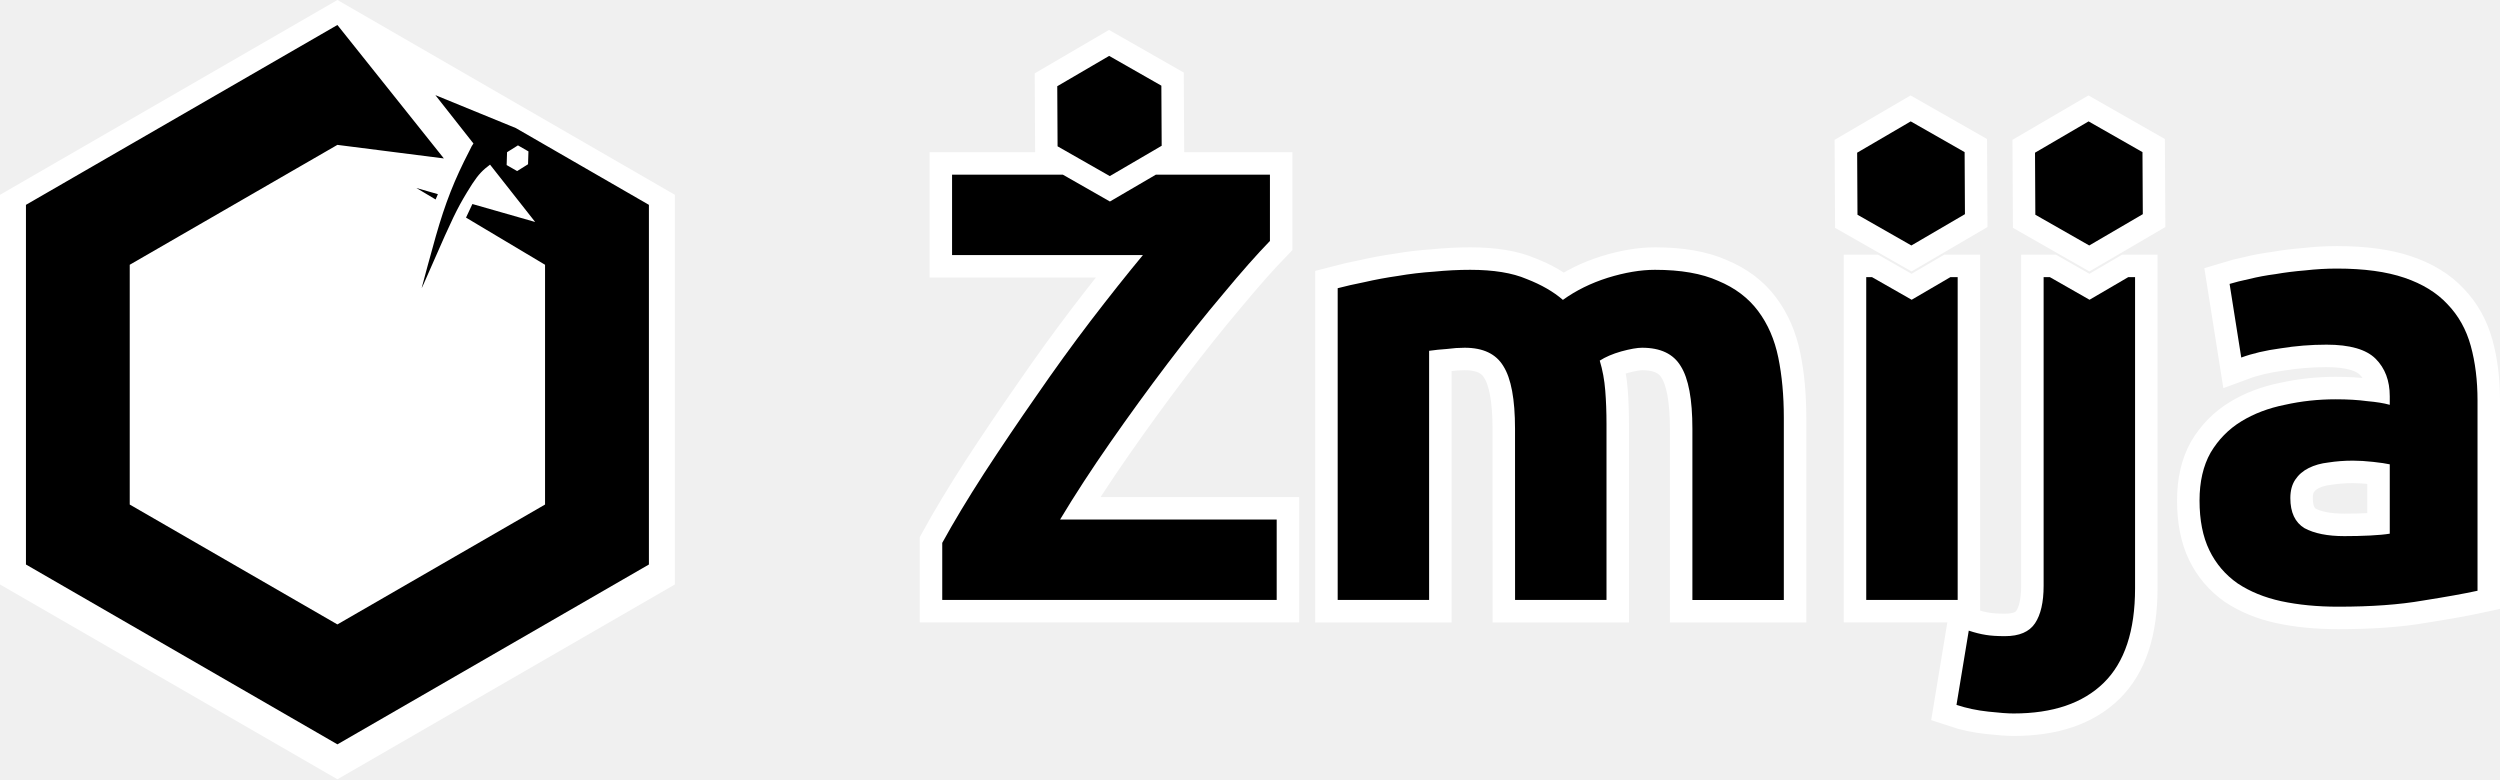
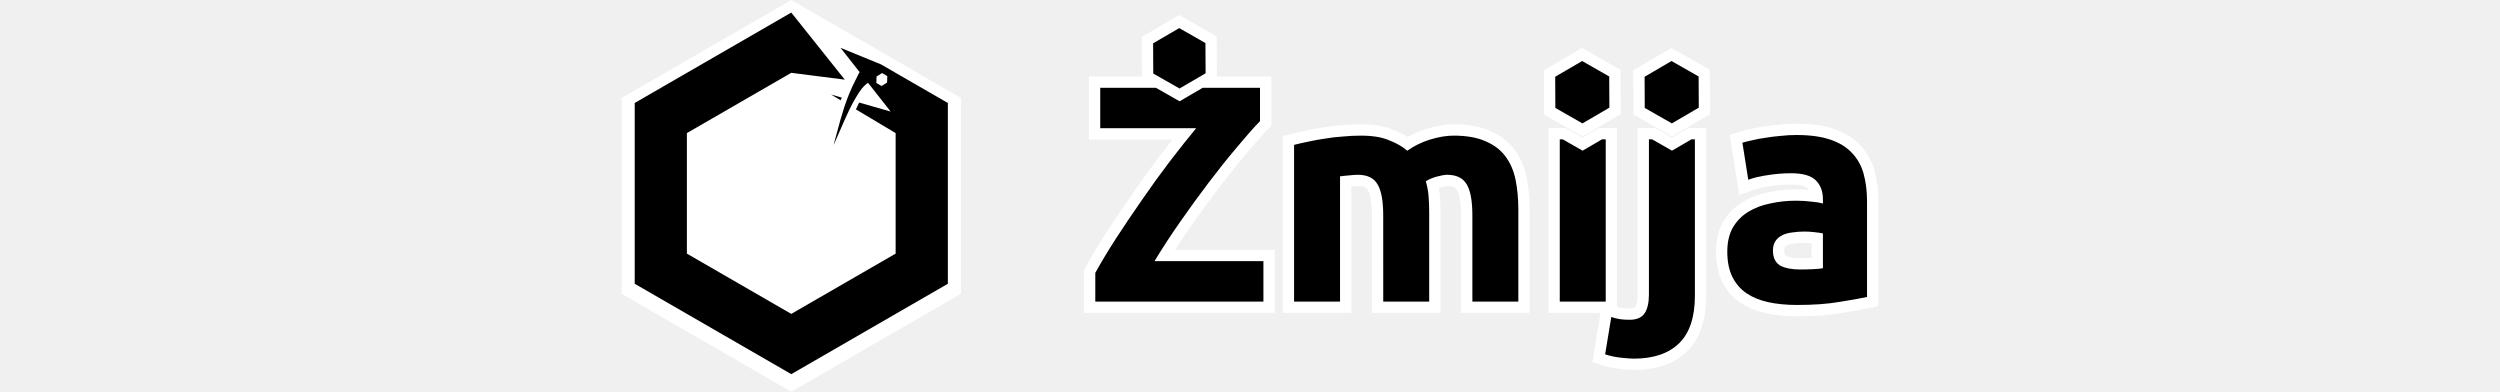
- <svg xmlns="http://www.w3.org/2000/svg" width="176.553mm" height="55.033mm" viewBox="0 0 176.553 55.033" version="1.1" id="svg5">
+ <svg xmlns="http://www.w3.org/2000/svg" width="351.233mm" height="55.033mm" viewBox="0 0 351.233 55.033" version="1.1" id="svg5">
  <defs id="defs2" />
-   <g id="layer1" transform="translate(-18.5032,-14.81667)">
-     <path style="fill:#ffffff;fill-opacity:1;stroke:none;stroke-width:8;stroke-linecap:round;stroke-miterlimit:4;stroke-dasharray:none;stroke-opacity:1" id="path17403" d="M 160,264 69.933,212 69.933,108 160,56 l 90.067,52 0,104 z" transform="scale(0.2645833)" />
-     <path id="path3487" style="fill:#000000;fill-opacity:1;stroke:none;stroke-width:0.265px;stroke-linecap:butt;stroke-linejoin:miter;stroke-opacity:1" d="m 20.336,29.283 -3.1e-5,25.4 21.997,12.7 21.997,-12.7 3e-5,-25.4 -9.396,-5.421 -5.684,-2.327 2.565,3.259 0.124,0.157 c -0.073,0.091 -0.164,0.252 -0.286,0.518 -1.057,2.038 -1.69,3.648 -2.376,6.043 -0.213,0.743 -0.972,3.525 -0.988,3.616 -0.014,0.083 0.068,-0.097 0.779,-1.727 1.35,-3.092 1.703,-3.824 2.41,-4.996 0.553,-0.917 0.857,-1.316 1.287,-1.688 0.123,-0.106 0.297,-0.233 0.346,-0.274 l 0.118,0.151 3.068,3.899 -4.433,-1.268 c -0.186,0.391 -0.372,0.785 -0.45,0.96 l 5.581,3.33 -2.1e-5,16.933 -14.665,8.467 -14.665,-8.467 2e-5,-16.933 14.665,-8.467 7.52,0.958 -7.52,-9.425 z m 27.572,-1.19 1.359,0.811 c 0.06,-0.147 0.115,-0.278 0.16,-0.376 z m 6.404,-2.528 0.77,-0.482 0.741,0.425 -0.029,0.908 -0.77,0.482 -0.741,-0.425 z" />
-     <g id="g23839" transform="translate(0,2.530363)" style="fill:#ffffff;fill-opacity:1;stroke:#ffffff;stroke-width:3.175;stroke-miterlimit:4;stroke-dasharray:none;stroke-opacity:1">
-       <path id="path23823" style="font-weight:bold;font-size:43.337px;line-height:1.25;font-family:Ubuntu;-inkscape-font-specification:'Ubuntu Bold';fill:#ffffff;fill-opacity:1;stroke:#ffffff;stroke-width:12;stroke-miterlimit:4;stroke-dasharray:none;stroke-opacity:1" d="m 324.053,93.062 v 21.457 h 50.941 c -4.259,5.132 -8.899,10.974 -13.922,17.525 -4.914,6.443 -9.773,13.158 -14.578,20.146 -4.805,6.879 -9.447,13.759 -13.924,20.639 -4.368,6.77 -8.079,12.939 -11.137,18.508 v 15.234 h 89.268 v -21.457 h -57.82 c 3.931,-6.552 8.409,-13.432 13.432,-20.639 5.023,-7.207 10.1,-14.195 15.232,-20.965 5.132,-6.77 10.102,-12.996 14.906,-18.674 4.805,-5.787 8.953,-10.482 12.447,-14.086 V 93.062 h -30.455 l -12.256,7.162 -12.557,-7.162 z" transform="scale(0.2645833)" />
-       <path d="m 125.496,42.564 q 0,-3.12 -0.823,-4.42 -0.78,-1.3 -2.73,-1.3 -0.607,0 -1.257,0.087 -0.65,0.043 -1.257,0.13 v 17.595 h -6.457 V 32.64 q 0.823,-0.217 1.907,-0.433 1.127,-0.26 2.34,-0.433 1.257,-0.217 2.557,-0.303 1.3,-0.13 2.557,-0.13 2.47,0 3.987,0.65 1.56,0.607 2.557,1.473 1.387,-0.997 3.164,-1.56 1.82,-0.563 3.337,-0.563 2.73,0 4.464,0.78 1.777,0.737 2.817,2.124 1.04,1.387 1.43,3.294 0.39,1.907 0.39,4.247 v 12.871 h -6.457 V 42.564 q 0,-3.12 -0.823,-4.42 -0.78,-1.3 -2.73,-1.3 -0.52,0 -1.473,0.26 -0.91,0.26 -1.517,0.65 0.303,0.997 0.39,2.124 0.087,1.083 0.087,2.34 v 12.438 h -6.457 z" style="font-weight:bold;font-size:43.337px;line-height:1.25;font-family:Ubuntu;-inkscape-font-specification:'Ubuntu Bold';fill:#ffffff;fill-opacity:1;stroke:#ffffff;stroke-width:3.175;stroke-miterlimit:4;stroke-dasharray:none;stroke-opacity:1" id="path23825" />
-       <path id="path23827" style="font-weight:bold;font-size:43.337px;line-height:1.25;font-family:Ubuntu;-inkscape-font-specification:'Ubuntu Bold';fill:#ffffff;fill-opacity:1;stroke:#ffffff;stroke-width:12;stroke-miterlimit:4;stroke-dasharray:none;stroke-opacity:1" d="m 568.059,120.416 v 86.156 h 24.406 v -86.156 h -1.959 l -10.32,6.031 -10.574,-6.031 z" transform="scale(0.2645833)" />
-       <path id="path23829" style="font-weight:bold;font-size:43.337px;line-height:1.25;font-family:Ubuntu;-inkscape-font-specification:'Ubuntu Bold';fill:#ffffff;fill-opacity:1;stroke:#ffffff;stroke-width:12;stroke-miterlimit:4;stroke-dasharray:none;stroke-opacity:1" d="m 615.406,120.416 v 82.389 c 0,4.368 -0.764,7.699 -2.293,9.992 -1.529,2.293 -4.204,3.439 -8.025,3.439 -2.075,0 -3.768,-0.11 -5.078,-0.328 -1.42,-0.218 -2.948,-0.601 -4.586,-1.146 l -3.275,19.818 c 2.621,0.874 5.458,1.475 8.516,1.803 2.948,0.328 5.188,0.49 6.717,0.49 10.483,0 18.509,-2.73 24.078,-8.189 5.569,-5.46 8.354,-13.868 8.354,-25.225 v -83.043 h -1.834 l -10.32,6.031 -10.574,-6.031 z" transform="scale(0.2645833)" />
-       <path d="m 184.064,50.148 q 0.953,0 1.82,-0.043 0.867,-0.043 1.387,-0.13 v -4.897 q -0.39,-0.087 -1.17,-0.173 -0.78,-0.087 -1.43,-0.087 -0.91,0 -1.734,0.13 -0.78,0.087 -1.387,0.39 -0.607,0.303 -0.953,0.823 -0.347,0.52 -0.347,1.3 0,1.517 0.997,2.124 1.04,0.563 2.817,0.563 z m -0.52,-18.895 q 2.86,0 4.767,0.65 1.907,0.65 3.034,1.864 1.17,1.213 1.647,2.947 0.477,1.733 0.477,3.857 v 13.435 q -1.387,0.303 -3.857,0.693 -2.47,0.433 -5.981,0.433 -2.21,0 -4.03,-0.39 -1.777,-0.39 -3.077,-1.257 -1.3,-0.91 -1.994,-2.34 -0.693,-1.43 -0.693,-3.51 0,-1.994 0.78,-3.38 0.823,-1.387 2.167,-2.21 1.343,-0.823 3.077,-1.17 1.733,-0.39 3.597,-0.39 1.257,0 2.21,0.13 0.997,0.087 1.603,0.26 v -0.607 q 0,-1.647 -0.997,-2.644 -0.997,-0.997 -3.467,-0.997 -1.647,0 -3.25,0.26 -1.603,0.217 -2.774,0.65 l -0.823,-5.2 q 0.563,-0.173 1.387,-0.347 0.867,-0.217 1.864,-0.347 0.997,-0.173 2.08,-0.26 1.127,-0.13 2.254,-0.13 z" style="font-weight:bold;font-size:43.337px;line-height:1.25;font-family:Ubuntu;-inkscape-font-specification:'Ubuntu Bold';fill:#ffffff;fill-opacity:1;stroke:#ffffff;stroke-width:3.175;stroke-miterlimit:4;stroke-dasharray:none;stroke-opacity:1" id="path23831" />
-       <path style="fill:#ffffff;fill-opacity:1;stroke:#ffffff;stroke-width:10.05;stroke-linecap:round;stroke-miterlimit:4;stroke-dasharray:none;stroke-opacity:1" id="path23833" d="m 589.508,104.093 -12.934,5.009 -10.805,-8.696 2.129,-13.705 12.934,-5.009 10.805,8.696 z" transform="matrix(0.31191,-0.05013763,0.05013763,0.31191,-31.82245,24.50004)" />
-       <path style="fill:#ffffff;fill-opacity:1;stroke:#ffffff;stroke-width:10.05;stroke-linecap:round;stroke-miterlimit:4;stroke-dasharray:none;stroke-opacity:1" id="path23835" d="m 589.508,104.093 -12.934,5.009 -10.805,-8.696 2.129,-13.705 12.934,-5.009 10.805,8.696 z" transform="matrix(0.31191,-0.05013763,0.05013763,0.31191,-19.2619,24.50004)" />
-       <path style="fill:#ffffff;fill-opacity:1;stroke:#ffffff;stroke-width:10.375;stroke-linecap:round;stroke-miterlimit:4;stroke-dasharray:none;stroke-opacity:1" id="path23837" d="m 589.508,104.093 -12.934,5.009 -10.805,-8.696 2.129,-13.705 12.934,-5.009 10.805,8.696 z" transform="matrix(0.3021442,-0.04856784,0.04856784,0.3021442,-82.62994,19.76072)" />
-     </g>
-     <g id="g23821" transform="translate(0,2.530363)">
-       <path id="path21633" style="font-weight:bold;font-size:43.337px;line-height:1.25;font-family:Ubuntu;-inkscape-font-specification:'Ubuntu Bold';stroke-width:1" d="m 324.053,93.062 v 21.457 h 50.941 c -4.259,5.132 -8.899,10.974 -13.922,17.525 -4.914,6.443 -9.773,13.158 -14.578,20.146 -4.805,6.879 -9.447,13.759 -13.924,20.639 -4.368,6.77 -8.079,12.939 -11.137,18.508 v 15.234 h 89.268 v -21.457 h -57.82 c 3.931,-6.552 8.409,-13.432 13.432,-20.639 5.023,-7.207 10.1,-14.195 15.232,-20.965 5.132,-6.77 10.102,-12.996 14.906,-18.674 4.805,-5.787 8.953,-10.482 12.447,-14.086 V 93.062 h -30.455 l -12.256,7.162 -12.557,-7.162 z" transform="scale(0.2645833)" />
-       <path d="m 125.496,42.564 q 0,-3.12 -0.823,-4.42 -0.78,-1.3 -2.73,-1.3 -0.607,0 -1.257,0.087 -0.65,0.043 -1.257,0.13 v 17.595 h -6.457 V 32.64 q 0.823,-0.217 1.907,-0.433 1.127,-0.26 2.34,-0.433 1.257,-0.217 2.557,-0.303 1.3,-0.13 2.557,-0.13 2.47,0 3.987,0.65 1.56,0.607 2.557,1.473 1.387,-0.997 3.164,-1.56 1.82,-0.563 3.337,-0.563 2.73,0 4.464,0.78 1.777,0.737 2.817,2.124 1.04,1.387 1.43,3.294 0.39,1.907 0.39,4.247 v 12.871 h -6.457 V 42.564 q 0,-3.12 -0.823,-4.42 -0.78,-1.3 -2.73,-1.3 -0.52,0 -1.473,0.26 -0.91,0.26 -1.517,0.65 0.303,0.997 0.39,2.124 0.087,1.083 0.087,2.34 v 12.438 h -6.457 z" style="font-weight:bold;font-size:43.337px;line-height:1.25;font-family:Ubuntu;-inkscape-font-specification:'Ubuntu Bold';stroke-width:0.265" id="path21635" />
-       <path id="path21637" style="font-weight:bold;font-size:43.337px;line-height:1.25;font-family:Ubuntu;-inkscape-font-specification:'Ubuntu Bold';stroke-width:1" d="m 568.059,120.416 v 86.156 h 24.406 v -86.156 h -1.959 l -10.32,6.031 -10.574,-6.031 z" transform="scale(0.2645833)" />
-       <path id="path21639" style="font-weight:bold;font-size:43.337px;line-height:1.25;font-family:Ubuntu;-inkscape-font-specification:'Ubuntu Bold';stroke-width:1" d="m 615.406,120.416 v 82.389 c 0,4.368 -0.764,7.699 -2.293,9.992 -1.529,2.293 -4.204,3.439 -8.025,3.439 -2.075,0 -3.768,-0.11 -5.078,-0.328 -1.42,-0.218 -2.948,-0.601 -4.586,-1.146 l -3.275,19.818 c 2.621,0.874 5.458,1.475 8.516,1.803 2.948,0.328 5.188,0.49 6.717,0.49 10.483,0 18.509,-2.73 24.078,-8.189 5.569,-5.46 8.354,-13.868 8.354,-25.225 v -83.043 h -1.834 l -10.32,6.031 -10.574,-6.031 z" transform="scale(0.2645833)" />
-       <path d="m 184.064,50.148 q 0.953,0 1.82,-0.043 0.867,-0.043 1.387,-0.13 v -4.897 q -0.39,-0.087 -1.17,-0.173 -0.78,-0.087 -1.43,-0.087 -0.91,0 -1.734,0.13 -0.78,0.087 -1.387,0.39 -0.607,0.303 -0.953,0.823 -0.347,0.52 -0.347,1.3 0,1.517 0.997,2.124 1.04,0.563 2.817,0.563 z m -0.52,-18.895 q 2.86,0 4.767,0.65 1.907,0.65 3.034,1.864 1.17,1.213 1.647,2.947 0.477,1.733 0.477,3.857 v 13.435 q -1.387,0.303 -3.857,0.693 -2.47,0.433 -5.981,0.433 -2.21,0 -4.03,-0.39 -1.777,-0.39 -3.077,-1.257 -1.3,-0.91 -1.994,-2.34 -0.693,-1.43 -0.693,-3.51 0,-1.994 0.78,-3.38 0.823,-1.387 2.167,-2.21 1.343,-0.823 3.077,-1.17 1.733,-0.39 3.597,-0.39 1.257,0 2.21,0.13 0.997,0.087 1.603,0.26 v -0.607 q 0,-1.647 -0.997,-2.644 -0.997,-0.997 -3.467,-0.997 -1.647,0 -3.25,0.26 -1.603,0.217 -2.774,0.65 l -0.823,-5.2 q 0.563,-0.173 1.387,-0.347 0.867,-0.217 1.864,-0.347 0.997,-0.173 2.08,-0.26 1.127,-0.13 2.254,-0.13 z" style="font-weight:bold;font-size:43.337px;line-height:1.25;font-family:Ubuntu;-inkscape-font-specification:'Ubuntu Bold';stroke-width:0.265" id="path21641" />
-       <path style="fill:#000000;fill-opacity:1;stroke:none;stroke-width:6.7;stroke-linecap:round;stroke-miterlimit:4;stroke-dasharray:none;stroke-opacity:1" id="path21765" d="m 589.508,104.093 -12.934,5.009 -10.805,-8.696 2.129,-13.705 12.934,-5.009 10.805,8.696 z" transform="matrix(0.31191,-0.05013763,0.05013763,0.31191,-31.82245,24.50004)" />
-       <path style="fill:#000000;fill-opacity:1;stroke:none;stroke-width:6.7;stroke-linecap:round;stroke-miterlimit:4;stroke-dasharray:none;stroke-opacity:1" id="path22966" d="m 589.508,104.093 -12.934,5.009 -10.805,-8.696 2.129,-13.705 12.934,-5.009 10.805,8.696 z" transform="matrix(0.31191,-0.05013763,0.05013763,0.31191,-19.2619,24.50004)" />
-       <path style="fill:#000000;fill-opacity:1;stroke:none;stroke-width:6.917;stroke-linecap:round;stroke-miterlimit:4;stroke-dasharray:none;stroke-opacity:1" id="path23468" d="m 589.508,104.093 -12.934,5.009 -10.805,-8.696 2.129,-13.705 12.934,-5.009 10.805,8.696 z" transform="matrix(0.3021442,-0.04856784,0.04856784,0.3021442,-82.62994,19.76072)" />
+   <g id="layer1" transform="translate(65.40987,-14.81667)">
+     <g id="g25701" transform="translate(3.426788)">
+       <path style="fill:#ffffff;fill-opacity:1;stroke:none;stroke-width:8;stroke-linecap:round;stroke-miterlimit:4;stroke-dasharray:none;stroke-opacity:1" id="path17403" d="M 160,264 69.933,212 69.933,108 160,56 l 90.067,52 0,104 z" transform="scale(0.2645833)" />
+       <path id="path3487" style="fill:#000000;fill-opacity:1;stroke:none;stroke-width:0.265px;stroke-linecap:butt;stroke-linejoin:miter;stroke-opacity:1" d="m 20.336,29.283 -3.1e-5,25.4 21.997,12.7 21.997,-12.7 3e-5,-25.4 -9.396,-5.421 -5.684,-2.327 2.565,3.259 0.124,0.157 c -0.073,0.091 -0.164,0.252 -0.286,0.518 -1.057,2.038 -1.69,3.648 -2.376,6.043 -0.213,0.743 -0.972,3.525 -0.988,3.616 -0.014,0.083 0.068,-0.097 0.779,-1.727 1.35,-3.092 1.703,-3.824 2.41,-4.996 0.553,-0.917 0.857,-1.316 1.287,-1.688 0.123,-0.106 0.297,-0.233 0.346,-0.274 l 0.118,0.151 3.068,3.899 -4.433,-1.268 c -0.186,0.391 -0.372,0.785 -0.45,0.96 l 5.581,3.33 -2.1e-5,16.933 -14.665,8.467 -14.665,-8.467 2e-5,-16.933 14.665,-8.467 7.52,0.958 -7.52,-9.425 z m 27.572,-1.19 1.359,0.811 c 0.06,-0.147 0.115,-0.278 0.16,-0.376 z m 6.404,-2.528 0.77,-0.482 0.741,0.425 -0.029,0.908 -0.77,0.482 -0.741,-0.425 z" />
+       <g id="g23839" transform="translate(0,2.530363)" style="fill:#ffffff;fill-opacity:1;stroke:#ffffff;stroke-width:3.175;stroke-miterlimit:4;stroke-dasharray:none;stroke-opacity:1">
+         <path id="path23823" style="font-weight:bold;font-size:43.337px;line-height:1.25;font-family:Ubuntu;-inkscape-font-specification:'Ubuntu Bold';fill:#ffffff;fill-opacity:1;stroke:#ffffff;stroke-width:12;stroke-miterlimit:4;stroke-dasharray:none;stroke-opacity:1" d="m 324.053,93.062 v 21.457 h 50.941 c -4.259,5.132 -8.899,10.974 -13.922,17.525 -4.914,6.443 -9.773,13.158 -14.578,20.146 -4.805,6.879 -9.447,13.759 -13.924,20.639 -4.368,6.77 -8.079,12.939 -11.137,18.508 v 15.234 h 89.268 v -21.457 h -57.82 c 3.931,-6.552 8.409,-13.432 13.432,-20.639 5.023,-7.207 10.1,-14.195 15.232,-20.965 5.132,-6.77 10.102,-12.996 14.906,-18.674 4.805,-5.787 8.953,-10.482 12.447,-14.086 V 93.062 h -30.455 l -12.256,7.162 -12.557,-7.162 z" transform="scale(0.2645833)" />
+         <path d="m 125.496,42.564 q 0,-3.12 -0.823,-4.42 -0.78,-1.3 -2.73,-1.3 -0.607,0 -1.257,0.087 -0.65,0.043 -1.257,0.13 v 17.595 h -6.457 V 32.64 q 0.823,-0.217 1.907,-0.433 1.127,-0.26 2.34,-0.433 1.257,-0.217 2.557,-0.303 1.3,-0.13 2.557,-0.13 2.47,0 3.987,0.65 1.56,0.607 2.557,1.473 1.387,-0.997 3.164,-1.56 1.82,-0.563 3.337,-0.563 2.73,0 4.464,0.78 1.777,0.737 2.817,2.124 1.04,1.387 1.43,3.294 0.39,1.907 0.39,4.247 v 12.871 h -6.457 V 42.564 q 0,-3.12 -0.823,-4.42 -0.78,-1.3 -2.73,-1.3 -0.52,0 -1.473,0.26 -0.91,0.26 -1.517,0.65 0.303,0.997 0.39,2.124 0.087,1.083 0.087,2.34 v 12.438 h -6.457 z" style="font-weight:bold;font-size:43.337px;line-height:1.25;font-family:Ubuntu;-inkscape-font-specification:'Ubuntu Bold';fill:#ffffff;fill-opacity:1;stroke:#ffffff;stroke-width:3.175;stroke-miterlimit:4;stroke-dasharray:none;stroke-opacity:1" id="path23825" />
+         <path id="path23827" style="font-weight:bold;font-size:43.337px;line-height:1.25;font-family:Ubuntu;-inkscape-font-specification:'Ubuntu Bold';fill:#ffffff;fill-opacity:1;stroke:#ffffff;stroke-width:12;stroke-miterlimit:4;stroke-dasharray:none;stroke-opacity:1" d="m 568.059,120.416 v 86.156 h 24.406 v -86.156 h -1.959 l -10.32,6.031 -10.574,-6.031 z" transform="scale(0.2645833)" />
+         <path id="path23829" style="font-weight:bold;font-size:43.337px;line-height:1.25;font-family:Ubuntu;-inkscape-font-specification:'Ubuntu Bold';fill:#ffffff;fill-opacity:1;stroke:#ffffff;stroke-width:12;stroke-miterlimit:4;stroke-dasharray:none;stroke-opacity:1" d="m 615.406,120.416 v 82.389 c 0,4.368 -0.764,7.699 -2.293,9.992 -1.529,2.293 -4.204,3.439 -8.025,3.439 -2.075,0 -3.768,-0.11 -5.078,-0.328 -1.42,-0.218 -2.948,-0.601 -4.586,-1.146 l -3.275,19.818 c 2.621,0.874 5.458,1.475 8.516,1.803 2.948,0.328 5.188,0.49 6.717,0.49 10.483,0 18.509,-2.73 24.078,-8.189 5.569,-5.46 8.354,-13.868 8.354,-25.225 v -83.043 h -1.834 l -10.32,6.031 -10.574,-6.031 z" transform="scale(0.2645833)" />
+         <path d="m 184.064,50.148 q 0.953,0 1.82,-0.043 0.867,-0.043 1.387,-0.13 v -4.897 q -0.39,-0.087 -1.17,-0.173 -0.78,-0.087 -1.43,-0.087 -0.91,0 -1.734,0.13 -0.78,0.087 -1.387,0.39 -0.607,0.303 -0.953,0.823 -0.347,0.52 -0.347,1.3 0,1.517 0.997,2.124 1.04,0.563 2.817,0.563 z m -0.52,-18.895 q 2.86,0 4.767,0.65 1.907,0.65 3.034,1.864 1.17,1.213 1.647,2.947 0.477,1.733 0.477,3.857 v 13.435 q -1.387,0.303 -3.857,0.693 -2.47,0.433 -5.981,0.433 -2.21,0 -4.03,-0.39 -1.777,-0.39 -3.077,-1.257 -1.3,-0.91 -1.994,-2.34 -0.693,-1.43 -0.693,-3.51 0,-1.994 0.78,-3.38 0.823,-1.387 2.167,-2.21 1.343,-0.823 3.077,-1.17 1.733,-0.39 3.597,-0.39 1.257,0 2.21,0.13 0.997,0.087 1.603,0.26 v -0.607 q 0,-1.647 -0.997,-2.644 -0.997,-0.997 -3.467,-0.997 -1.647,0 -3.25,0.26 -1.603,0.217 -2.774,0.65 l -0.823,-5.2 q 0.563,-0.173 1.387,-0.347 0.867,-0.217 1.864,-0.347 0.997,-0.173 2.08,-0.26 1.127,-0.13 2.254,-0.13 z" style="font-weight:bold;font-size:43.337px;line-height:1.25;font-family:Ubuntu;-inkscape-font-specification:'Ubuntu Bold';fill:#ffffff;fill-opacity:1;stroke:#ffffff;stroke-width:3.175;stroke-miterlimit:4;stroke-dasharray:none;stroke-opacity:1" id="path23831" />
+         <path style="fill:#ffffff;fill-opacity:1;stroke:#ffffff;stroke-width:10.05;stroke-linecap:round;stroke-miterlimit:4;stroke-dasharray:none;stroke-opacity:1" id="path23833" d="m 589.508,104.093 -12.934,5.009 -10.805,-8.696 2.129,-13.705 12.934,-5.009 10.805,8.696 z" transform="matrix(0.31191,-0.05013763,0.05013763,0.31191,-31.82245,24.50004)" />
+         <path style="fill:#ffffff;fill-opacity:1;stroke:#ffffff;stroke-width:10.05;stroke-linecap:round;stroke-miterlimit:4;stroke-dasharray:none;stroke-opacity:1" id="path23835" d="m 589.508,104.093 -12.934,5.009 -10.805,-8.696 2.129,-13.705 12.934,-5.009 10.805,8.696 z" transform="matrix(0.31191,-0.05013763,0.05013763,0.31191,-19.2619,24.50004)" />
+         <path style="fill:#ffffff;fill-opacity:1;stroke:#ffffff;stroke-width:10.375;stroke-linecap:round;stroke-miterlimit:4;stroke-dasharray:none;stroke-opacity:1" id="path23837" d="m 589.508,104.093 -12.934,5.009 -10.805,-8.696 2.129,-13.705 12.934,-5.009 10.805,8.696 z" transform="matrix(0.3021442,-0.04856784,0.04856784,0.3021442,-82.62994,19.76072)" />
+       </g>
+       <g id="g23821" transform="translate(0,2.530363)">
+         <path id="path21633" style="font-weight:bold;font-size:43.337px;line-height:1.25;font-family:Ubuntu;-inkscape-font-specification:'Ubuntu Bold';stroke-width:1" d="m 324.053,93.062 v 21.457 h 50.941 c -4.259,5.132 -8.899,10.974 -13.922,17.525 -4.914,6.443 -9.773,13.158 -14.578,20.146 -4.805,6.879 -9.447,13.759 -13.924,20.639 -4.368,6.77 -8.079,12.939 -11.137,18.508 v 15.234 h 89.268 v -21.457 h -57.82 c 3.931,-6.552 8.409,-13.432 13.432,-20.639 5.023,-7.207 10.1,-14.195 15.232,-20.965 5.132,-6.77 10.102,-12.996 14.906,-18.674 4.805,-5.787 8.953,-10.482 12.447,-14.086 V 93.062 h -30.455 l -12.256,7.162 -12.557,-7.162 z" transform="scale(0.2645833)" />
+         <path d="m 125.496,42.564 q 0,-3.12 -0.823,-4.42 -0.78,-1.3 -2.73,-1.3 -0.607,0 -1.257,0.087 -0.65,0.043 -1.257,0.13 v 17.595 h -6.457 V 32.64 q 0.823,-0.217 1.907,-0.433 1.127,-0.26 2.34,-0.433 1.257,-0.217 2.557,-0.303 1.3,-0.13 2.557,-0.13 2.47,0 3.987,0.65 1.56,0.607 2.557,1.473 1.387,-0.997 3.164,-1.56 1.82,-0.563 3.337,-0.563 2.73,0 4.464,0.78 1.777,0.737 2.817,2.124 1.04,1.387 1.43,3.294 0.39,1.907 0.39,4.247 v 12.871 h -6.457 V 42.564 q 0,-3.12 -0.823,-4.42 -0.78,-1.3 -2.73,-1.3 -0.52,0 -1.473,0.26 -0.91,0.26 -1.517,0.65 0.303,0.997 0.39,2.124 0.087,1.083 0.087,2.34 v 12.438 h -6.457 z" style="font-weight:bold;font-size:43.337px;line-height:1.25;font-family:Ubuntu;-inkscape-font-specification:'Ubuntu Bold';stroke-width:0.265" id="path21635" />
+         <path id="path21637" style="font-weight:bold;font-size:43.337px;line-height:1.25;font-family:Ubuntu;-inkscape-font-specification:'Ubuntu Bold';stroke-width:1" d="m 568.059,120.416 v 86.156 h 24.406 v -86.156 h -1.959 l -10.32,6.031 -10.574,-6.031 z" transform="scale(0.2645833)" />
+         <path id="path21639" style="font-weight:bold;font-size:43.337px;line-height:1.25;font-family:Ubuntu;-inkscape-font-specification:'Ubuntu Bold';stroke-width:1" d="m 615.406,120.416 v 82.389 c 0,4.368 -0.764,7.699 -2.293,9.992 -1.529,2.293 -4.204,3.439 -8.025,3.439 -2.075,0 -3.768,-0.11 -5.078,-0.328 -1.42,-0.218 -2.948,-0.601 -4.586,-1.146 l -3.275,19.818 c 2.621,0.874 5.458,1.475 8.516,1.803 2.948,0.328 5.188,0.49 6.717,0.49 10.483,0 18.509,-2.73 24.078,-8.189 5.569,-5.46 8.354,-13.868 8.354,-25.225 v -83.043 h -1.834 l -10.32,6.031 -10.574,-6.031 z" transform="scale(0.2645833)" />
+         <path d="m 184.064,50.148 q 0.953,0 1.82,-0.043 0.867,-0.043 1.387,-0.13 v -4.897 q -0.39,-0.087 -1.17,-0.173 -0.78,-0.087 -1.43,-0.087 -0.91,0 -1.734,0.13 -0.78,0.087 -1.387,0.39 -0.607,0.303 -0.953,0.823 -0.347,0.52 -0.347,1.3 0,1.517 0.997,2.124 1.04,0.563 2.817,0.563 z m -0.52,-18.895 q 2.86,0 4.767,0.65 1.907,0.65 3.034,1.864 1.17,1.213 1.647,2.947 0.477,1.733 0.477,3.857 v 13.435 q -1.387,0.303 -3.857,0.693 -2.47,0.433 -5.981,0.433 -2.21,0 -4.03,-0.39 -1.777,-0.39 -3.077,-1.257 -1.3,-0.91 -1.994,-2.34 -0.693,-1.43 -0.693,-3.51 0,-1.994 0.78,-3.38 0.823,-1.387 2.167,-2.21 1.343,-0.823 3.077,-1.17 1.733,-0.39 3.597,-0.39 1.257,0 2.21,0.13 0.997,0.087 1.603,0.26 v -0.607 q 0,-1.647 -0.997,-2.644 -0.997,-0.997 -3.467,-0.997 -1.647,0 -3.25,0.26 -1.603,0.217 -2.774,0.65 l -0.823,-5.2 q 0.563,-0.173 1.387,-0.347 0.867,-0.217 1.864,-0.347 0.997,-0.173 2.08,-0.26 1.127,-0.13 2.254,-0.13 z" style="font-weight:bold;font-size:43.337px;line-height:1.25;font-family:Ubuntu;-inkscape-font-specification:'Ubuntu Bold';stroke-width:0.265" id="path21641" />
+         <path style="fill:#000000;fill-opacity:1;stroke:none;stroke-width:6.7;stroke-linecap:round;stroke-miterlimit:4;stroke-dasharray:none;stroke-opacity:1" id="path21765" d="m 589.508,104.093 -12.934,5.009 -10.805,-8.696 2.129,-13.705 12.934,-5.009 10.805,8.696 z" transform="matrix(0.31191,-0.05013763,0.05013763,0.31191,-31.82245,24.50004)" />
+         <path style="fill:#000000;fill-opacity:1;stroke:none;stroke-width:6.7;stroke-linecap:round;stroke-miterlimit:4;stroke-dasharray:none;stroke-opacity:1" id="path22966" d="m 589.508,104.093 -12.934,5.009 -10.805,-8.696 2.129,-13.705 12.934,-5.009 10.805,8.696 z" transform="matrix(0.31191,-0.05013763,0.05013763,0.31191,-19.2619,24.50004)" />
+         <path style="fill:#000000;fill-opacity:1;stroke:none;stroke-width:6.917;stroke-linecap:round;stroke-miterlimit:4;stroke-dasharray:none;stroke-opacity:1" id="path23468" d="m 589.508,104.093 -12.934,5.009 -10.805,-8.696 2.129,-13.705 12.934,-5.009 10.805,8.696 z" transform="matrix(0.3021442,-0.04856784,0.04856784,0.3021442,-82.62994,19.76072)" />
+       </g>
    </g>
  </g>
</svg>
